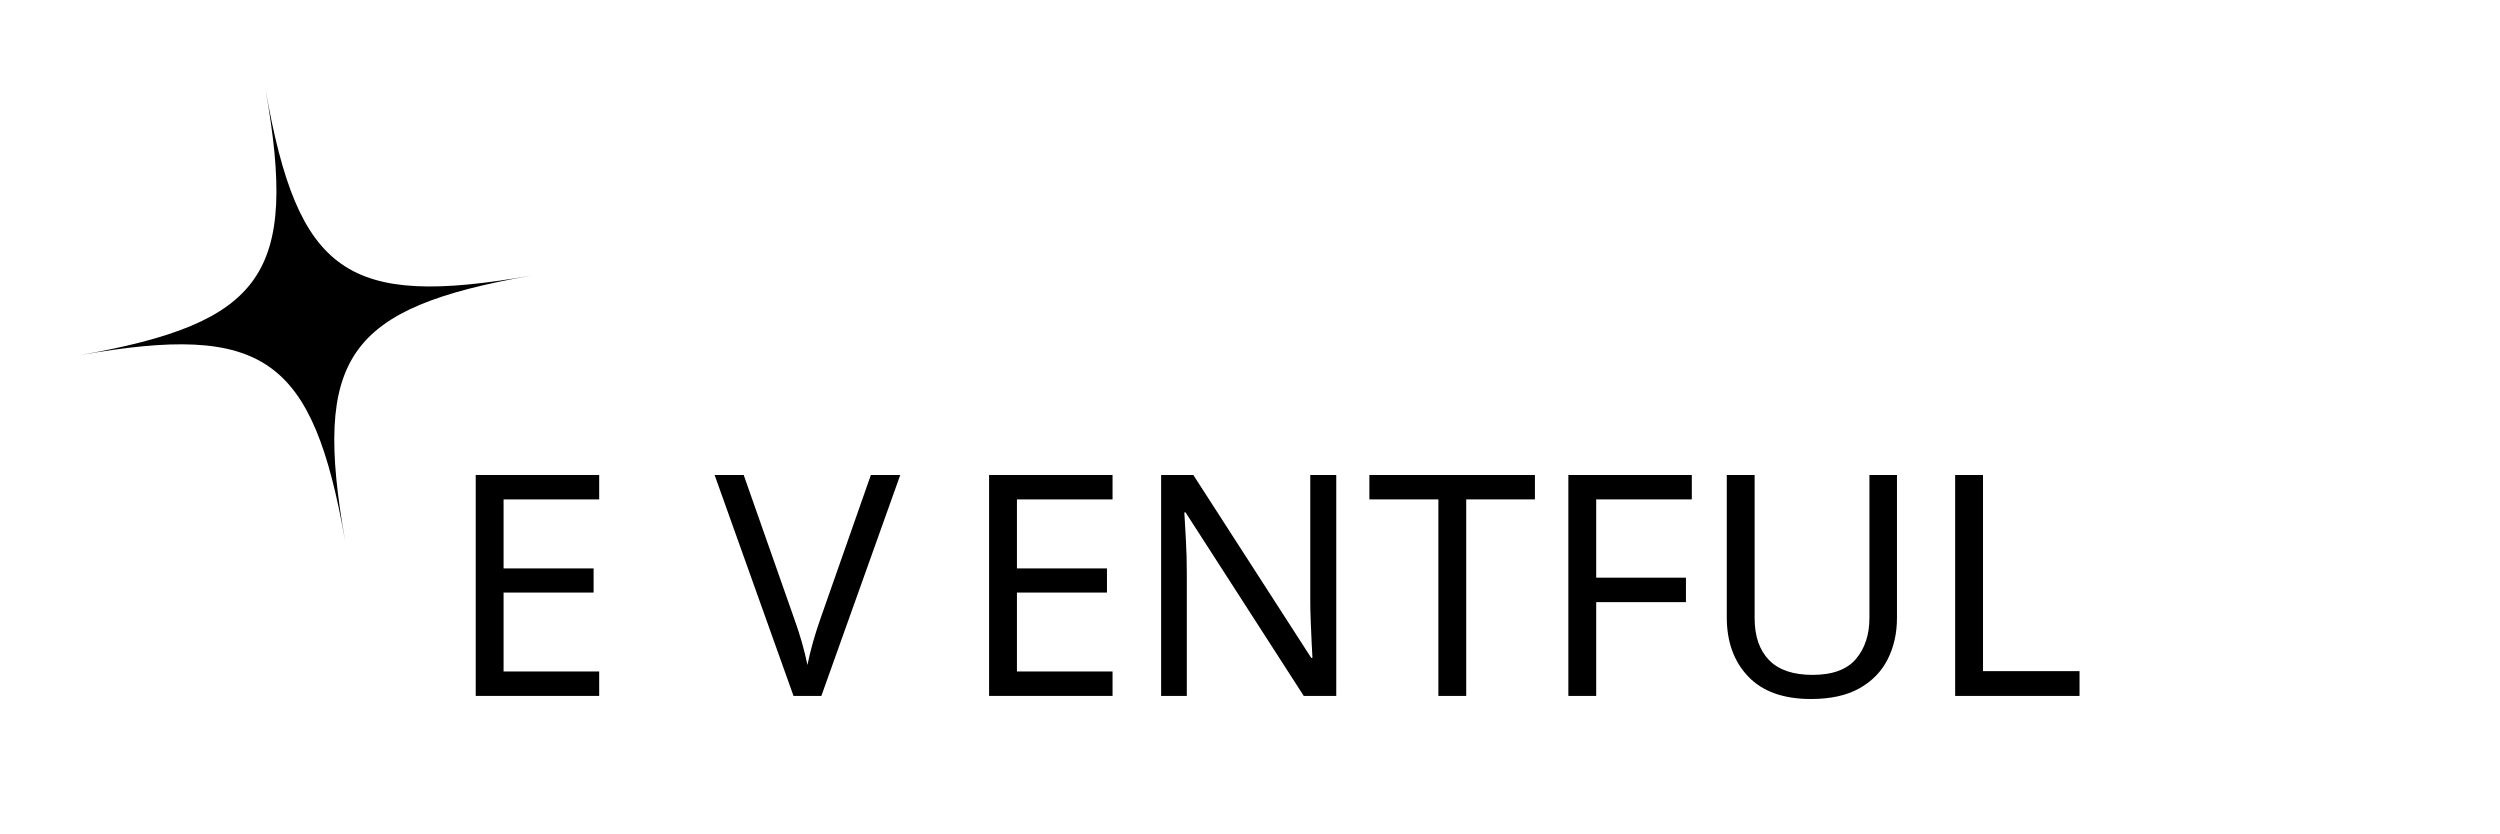
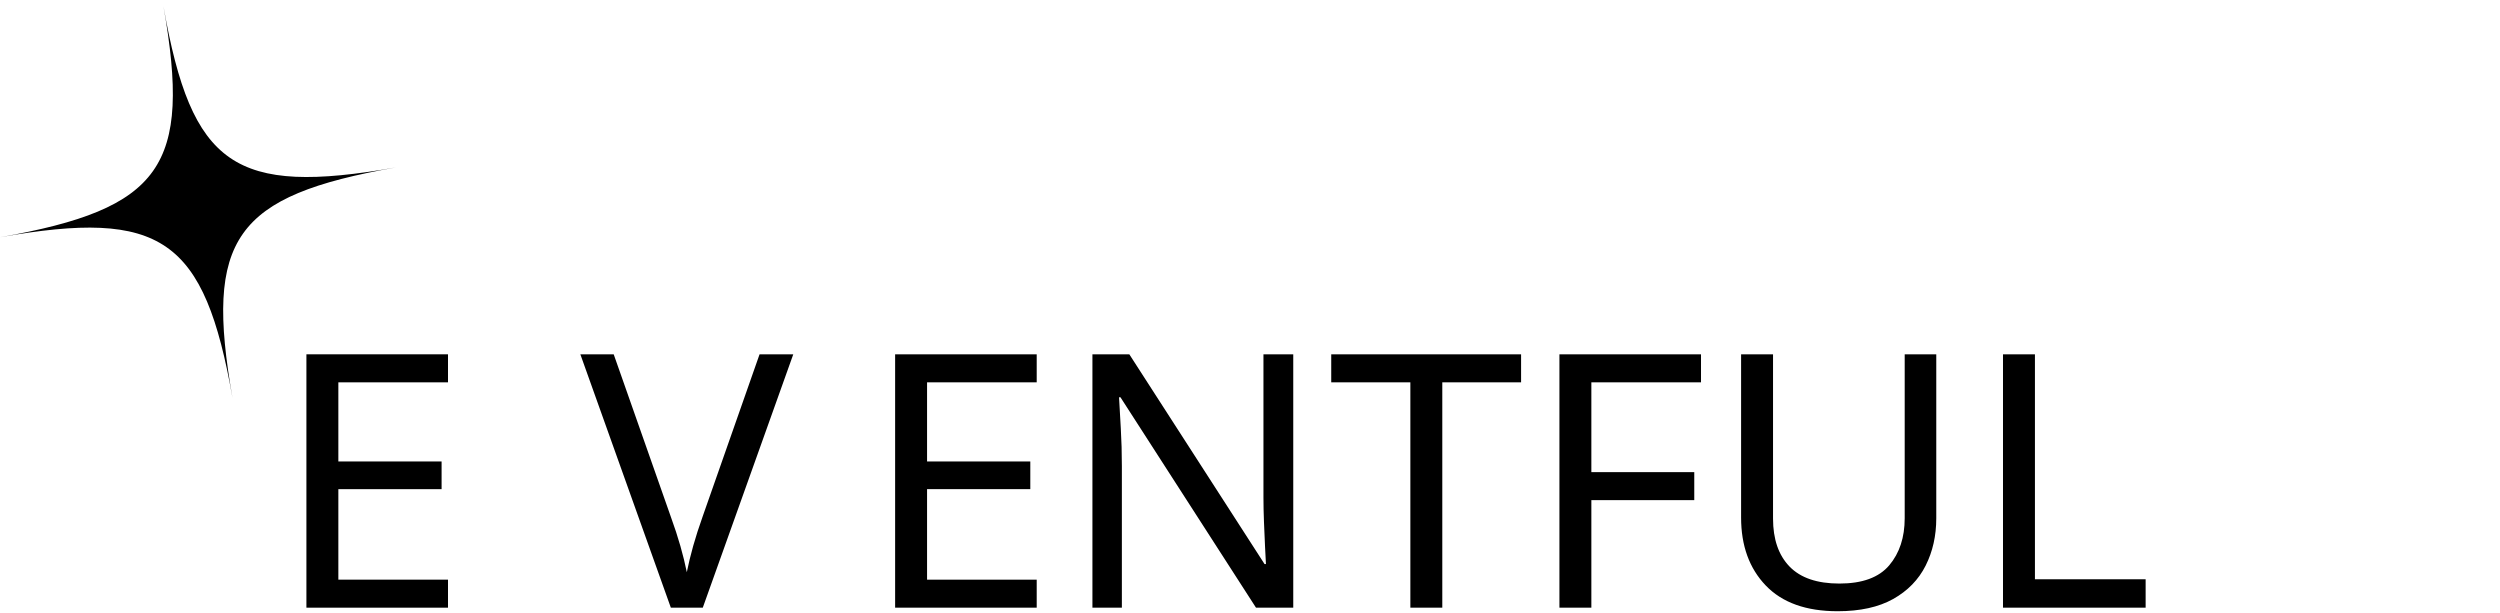
- <svg xmlns="http://www.w3.org/2000/svg" width="100%" height="100%" viewBox="0 0 9000 3000" version="1.1" xml:space="preserve" style="fill-rule:evenodd;clip-rule:evenodd;stroke-linejoin:round;stroke-miterlimit:2;">
-   <g transform="matrix(1.18877,-0.209612,0.209612,1.18877,-347.158,245.892)">
+ <svg xmlns="http://www.w3.org/2000/svg" width="100%" height="100%" viewBox="0 0 9800 2400" version="1.1" xml:space="preserve" style="fill-rule:evenodd;clip-rule:evenodd;stroke-linejoin:round;stroke-miterlimit:2;">
+   <g transform="matrix(1.13517,-0.20016,0.198059,1.12325,-603.035,-45.2042)">
    <path d="M1052.1,1617.58C1052.1,1059.22 926.669,933.792 368.307,933.792C926.669,933.792 1052.1,808.362 1052.1,250C1052.1,808.362 1177.53,933.792 1735.89,933.792C1177.53,933.792 1052.1,1059.22 1052.1,1617.58Z" style="fill-rule:nonzero;" />
  </g>
-   <g transform="matrix(5.56991,0,0,5.56991,-2223.75,-4189.75)">
+   <g transform="matrix(6.95526,0,0,6.95526,-3714.28,-5978.13)">
    <g>
      <g transform="matrix(1,0,0,1,687.313,1202)">
        <text x="0px" y="0px" style="font-family:'TAN-MERINGUE', 'TAN - MERINGUE';font-size:200px;">E</text>
      </g>
      <g transform="matrix(1,0,0,1,861.113,1202)">
-         <text x="0px" y="0px" style="font-family:'TAN-MERINGUE', 'TAN - MERINGUE';font-size:200px;">V<tspan x="158px " y="0px ">E</tspan>NTFUL</text>
+         <g>
+           <text x="0px" y="0px" style="font-family:'TAN-MERINGUE', 'TAN - MERINGUE';font-size:200px;">V</text>
+           <g transform="matrix(1,0,0,1,158,0)">
+             <text x="0px" y="0px" style="font-family:'TAN-MERINGUE', 'TAN - MERINGUE';font-size:200px;">ENTFUL</text>
+           </g>
+         </g>
      </g>
    </g>
  </g>
</svg>
